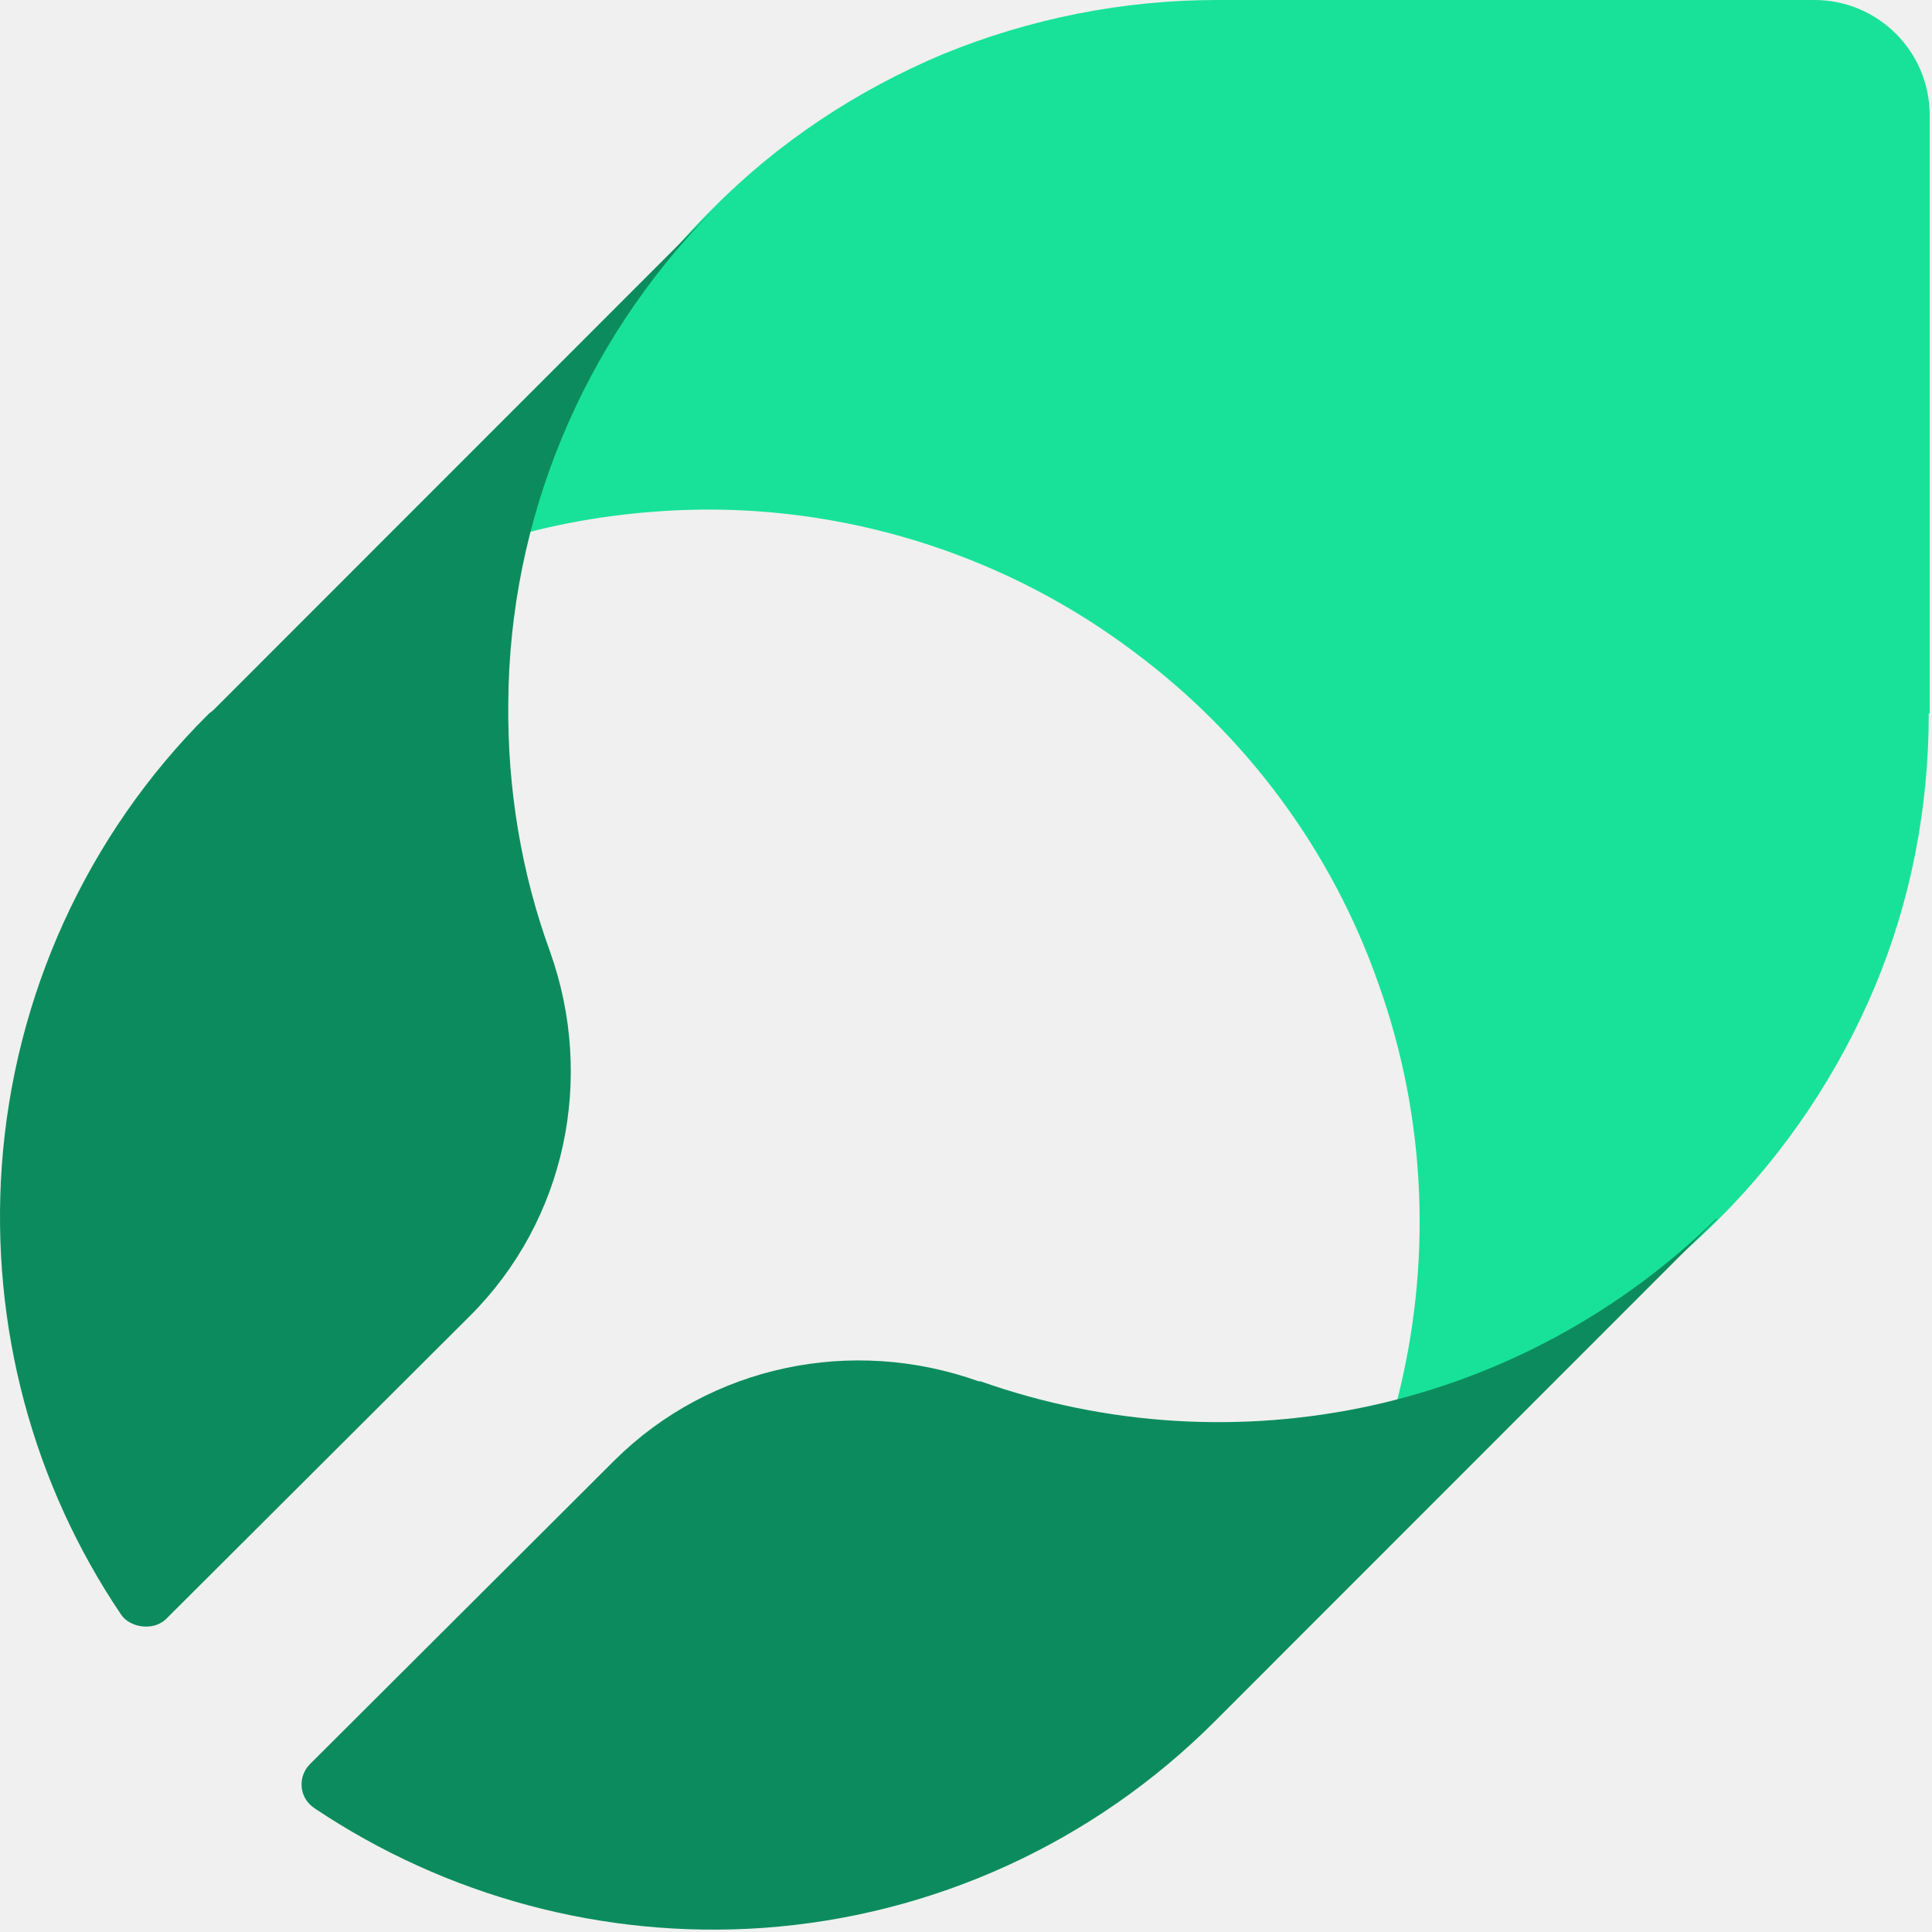
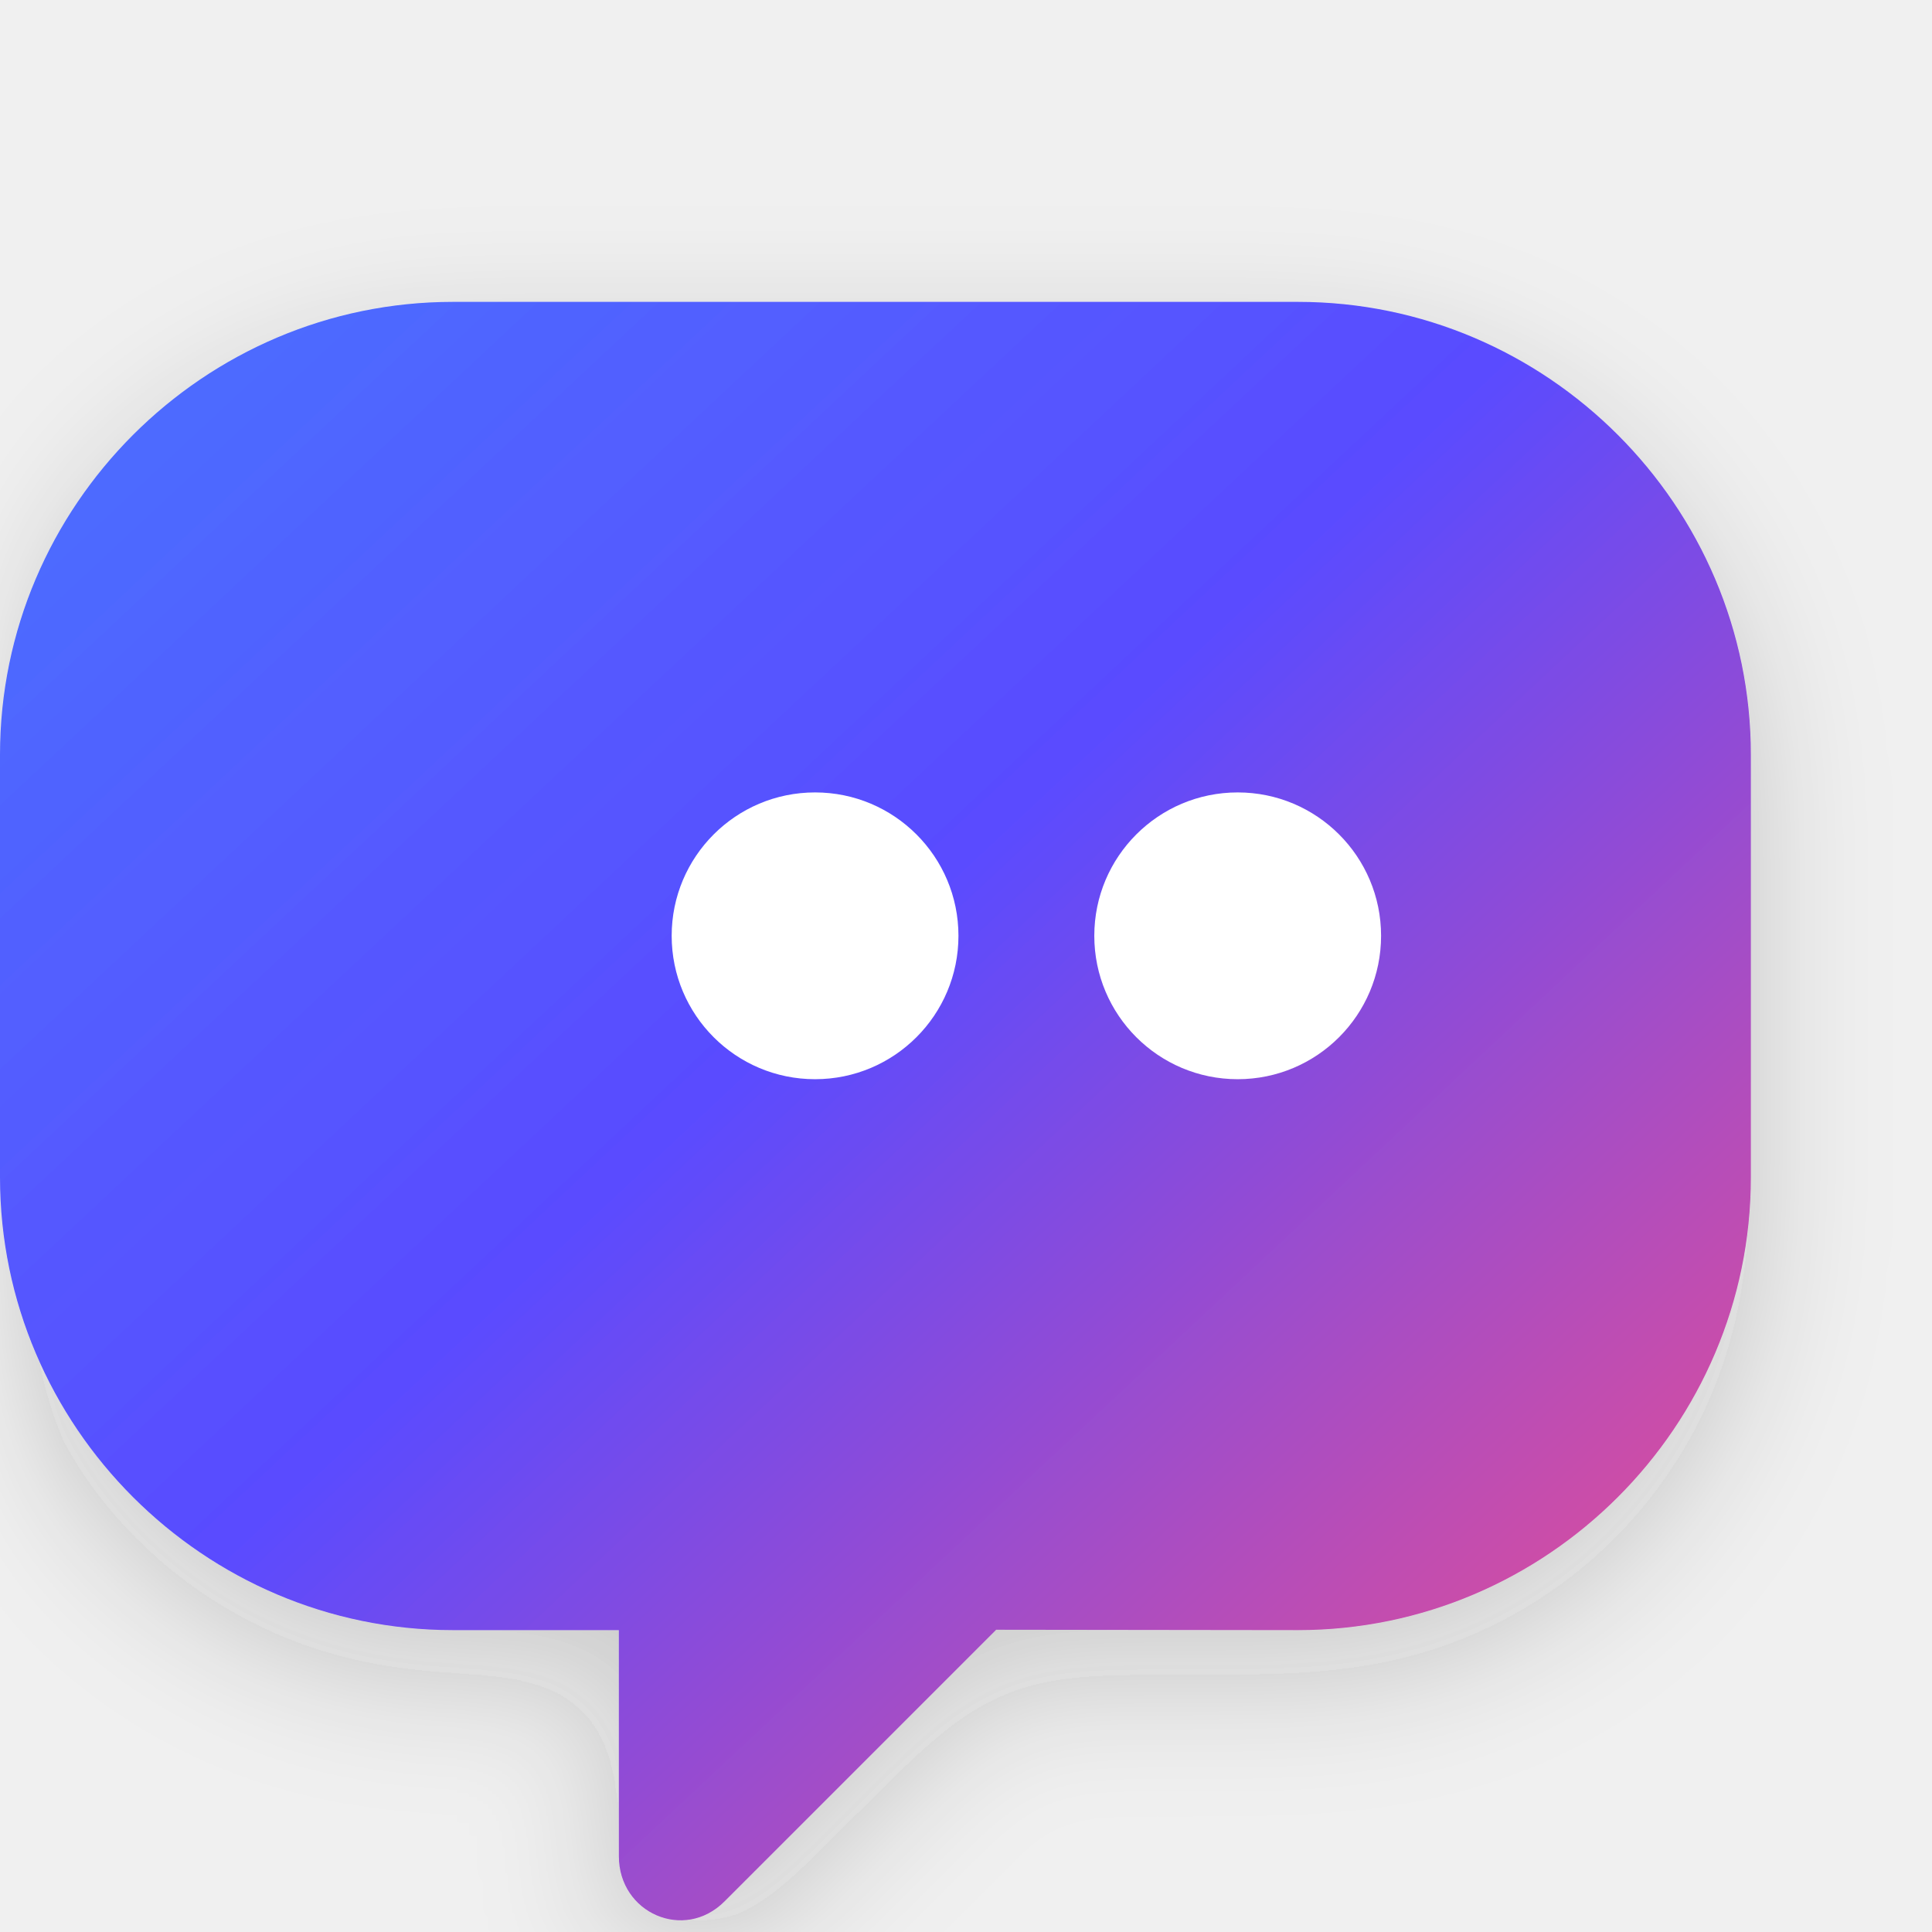
- <svg xmlns="http://www.w3.org/2000/svg" width="502" height="502" viewBox="0 0 502 502" fill="none">
-   <path d="M501.402 185.33V29.962C501.402 13.29 487.876 0 471.453 0H316.156C291.763 0 267.611 4.832 245.15 14.014C222.689 23.438 202.16 36.969 185.012 54.367L183.804 55.575C161.101 78.53 144.92 107.042 136.708 138.454C151.441 134.588 166.656 132.655 181.871 132.413C222.447 131.93 262.298 144.978 294.661 169.383C323.885 191.13 346.104 221.092 358.18 255.645C370.739 290.681 372.188 328.859 362.769 364.862C393.925 356.647 422.666 340.457 445.611 317.744L446.818 316.536C463.966 299.38 477.732 278.841 487.151 256.37C496.571 233.898 501.16 209.735 501.16 185.33H501.402Z" fill="#18E299" />
-   <path d="M132.071 182.706C132.312 135.044 151.32 89.307 184.764 55.125L55.557 184.391C55.076 184.873 54.594 185.113 54.113 185.595C22.593 216.888 3.586 258.774 0.458 303.066C-2.43 344.47 8.397 385.392 31.496 419.575C33.699 422.835 39.677 423.907 43.046 420.778L122.206 341.822C146.989 317.028 154.689 280.198 142.899 247.219C135.44 226.758 131.831 204.852 132.071 182.706Z" fill="#0C8C5E" />
-   <path d="M446.067 316.547C421.284 340.86 390.245 357.71 356.56 365.172C322.634 372.635 287.506 370.468 254.783 358.914C254.783 358.914 254.542 358.914 254.301 358.914C221.338 347.118 184.525 354.821 159.742 379.375L80.581 458.331C77.212 461.701 77.694 467.238 81.784 469.885C115.95 492.754 156.855 503.827 198.24 500.938C242.512 497.809 284.137 478.792 315.656 447.258L316.859 446.054L446.067 316.788V316.547Z" fill="#0C8C5E" />
+ <svg xmlns="http://www.w3.org/2000/svg" width="512" height="512" viewBox="0 0 512 512" role="img" aria-labelledby="title">
+   <defs>
+     <linearGradient id="bubbleGradient" x1="0%" y1="0%" x2="100%" y2="100%">
+       <stop offset="0%" stop-color="#4A72FF" />
+       <stop offset="45%" stop-color="#5A4BFF" />
+       <stop offset="100%" stop-color="#FF4F81" />
+     </linearGradient>
+     <filter id="shadow" x="-20%" y="-20%" width="140%" height="140%">
+       <feDropShadow dx="0" dy="12" stdDeviation="18" flood-color="#1E1E2E" flood-opacity=".18" />
+     </filter>
+   </defs>
+   <g filter="url(#shadow)">
+     <path d="M120 80h224c66 0 120 54 120 120v112c0 66-54 120-120 120l-80-.1-72 72c-10.7 10.7-28 3.1-28-12V432H120c-66 0-120-54-120-120V200C0 134 54 80 120 80Z" fill="url(#bubbleGradient)" />
+   </g>
+   <g fill="#fff">
+     <circle cx="216" cy="248" r="38" />
+     <circle cx="328" cy="248" r="38" />
+   </g>
</svg>
